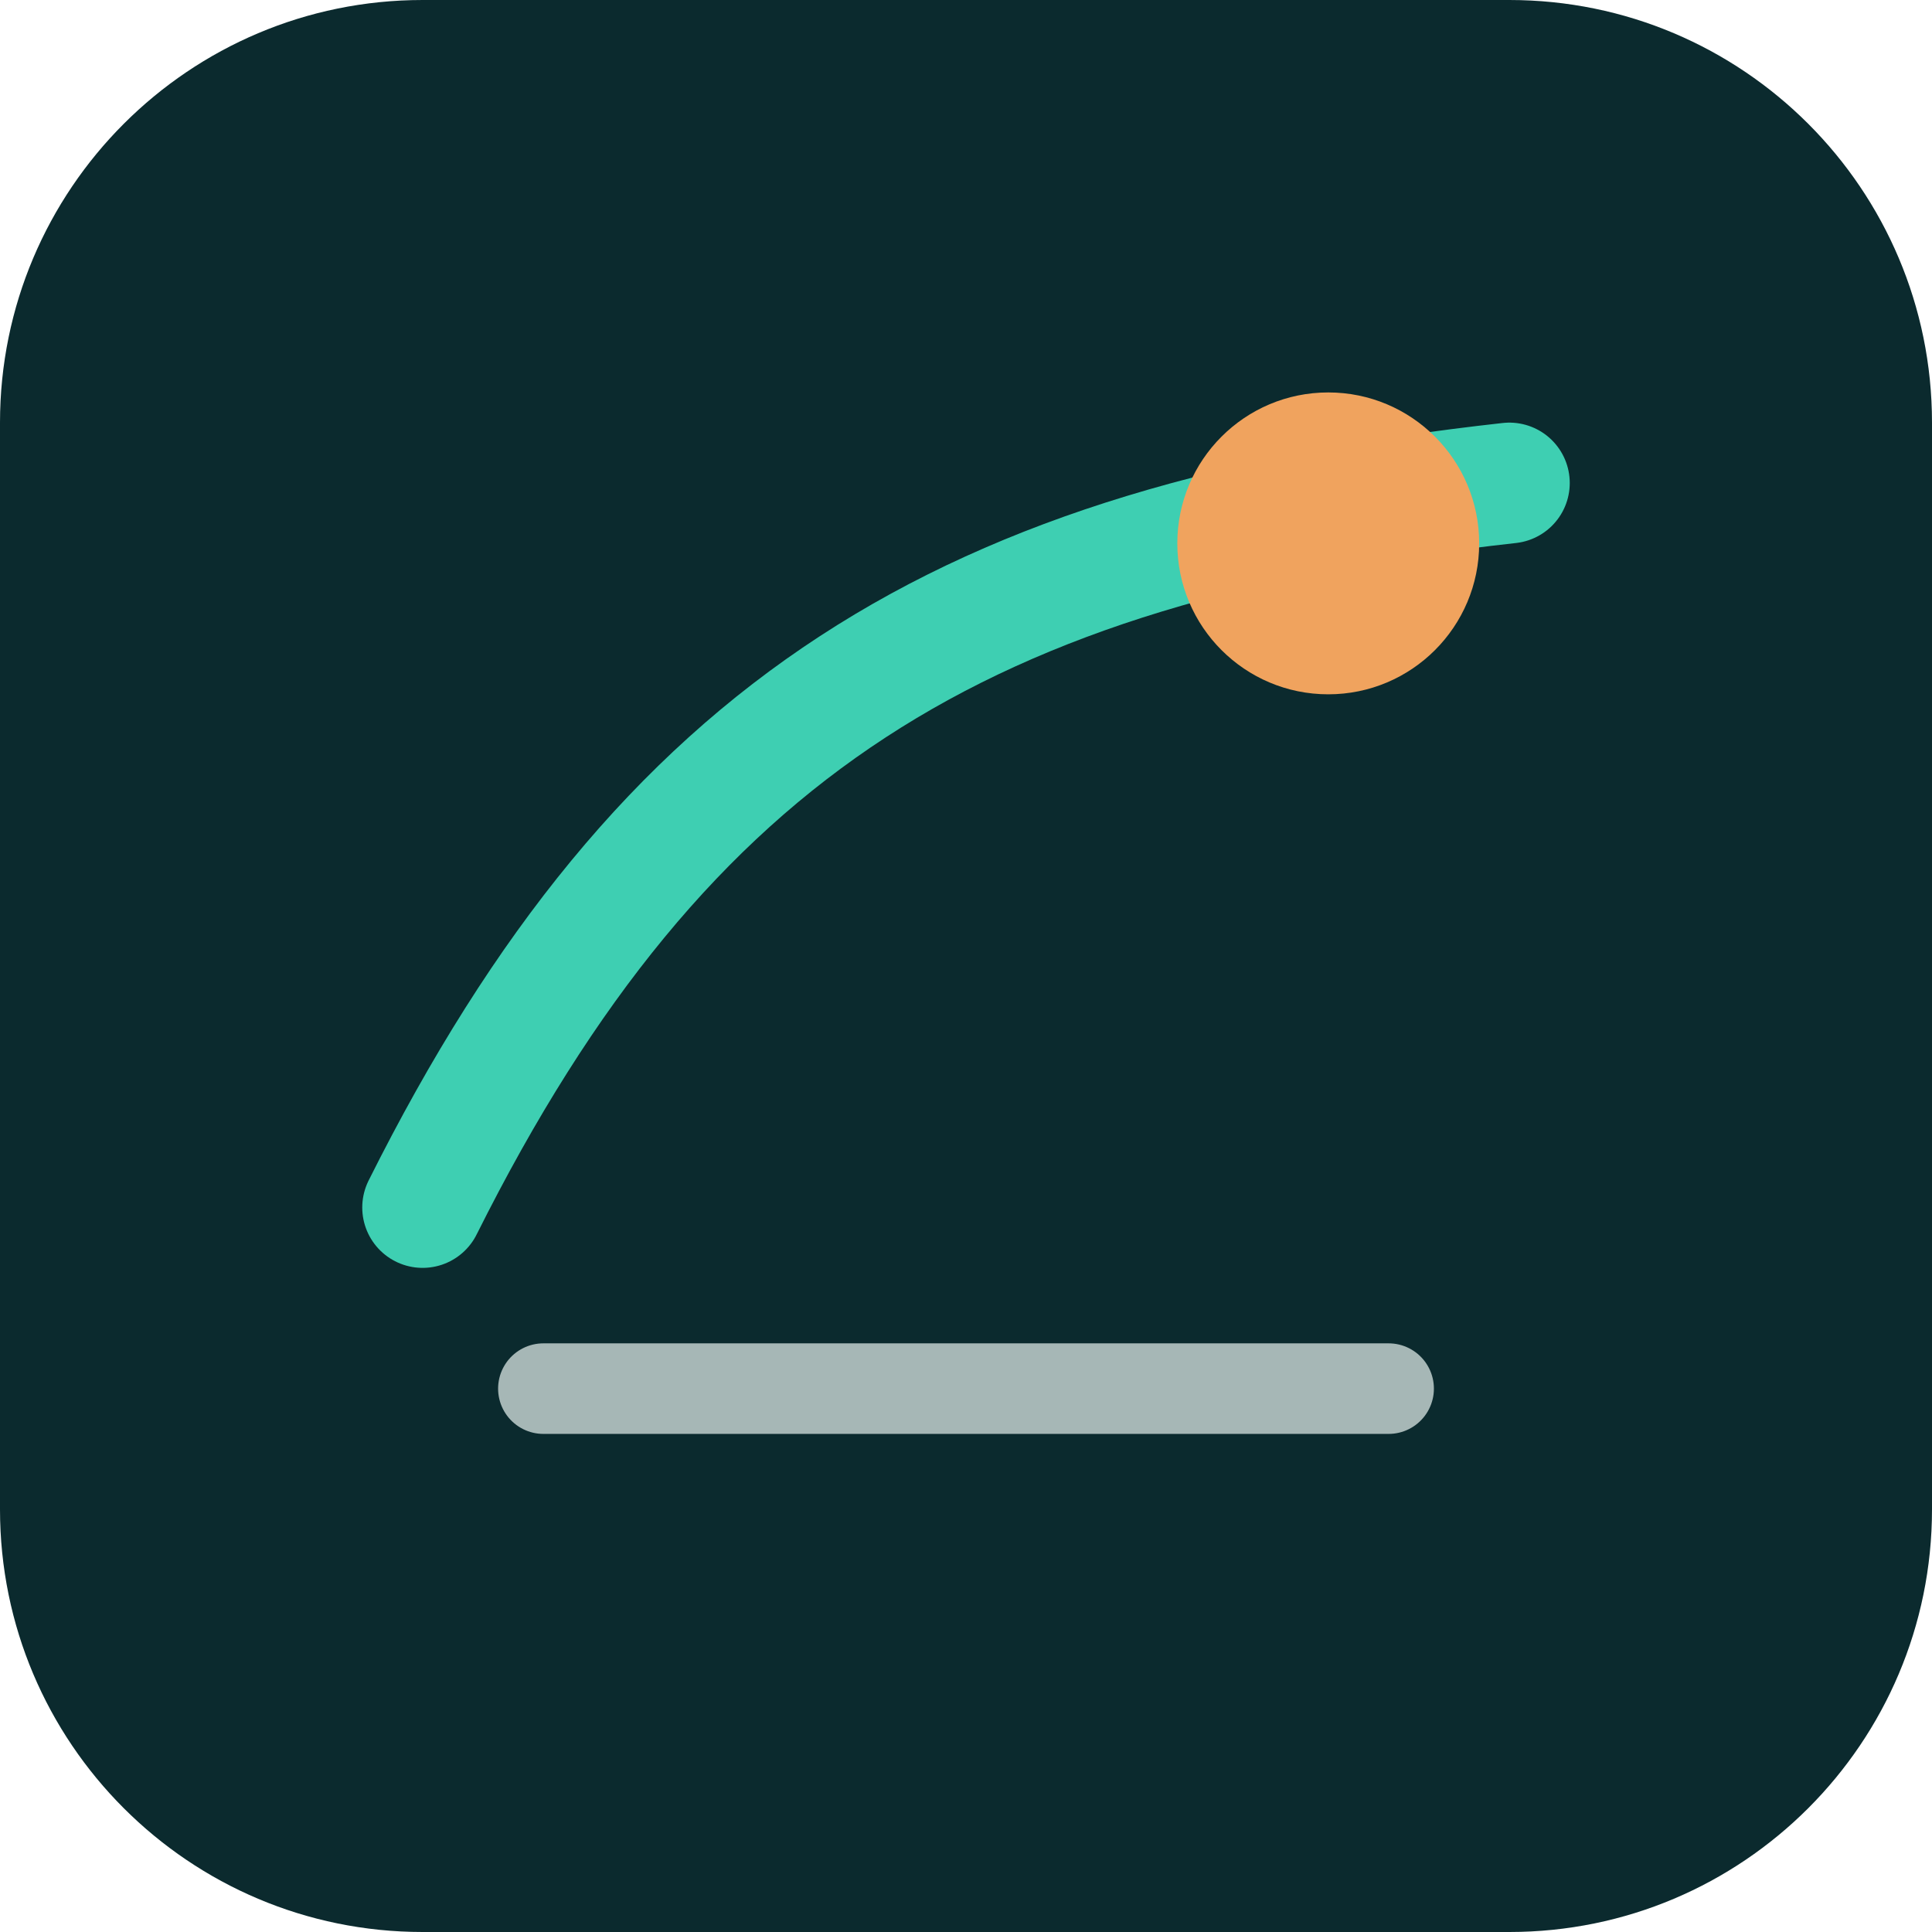
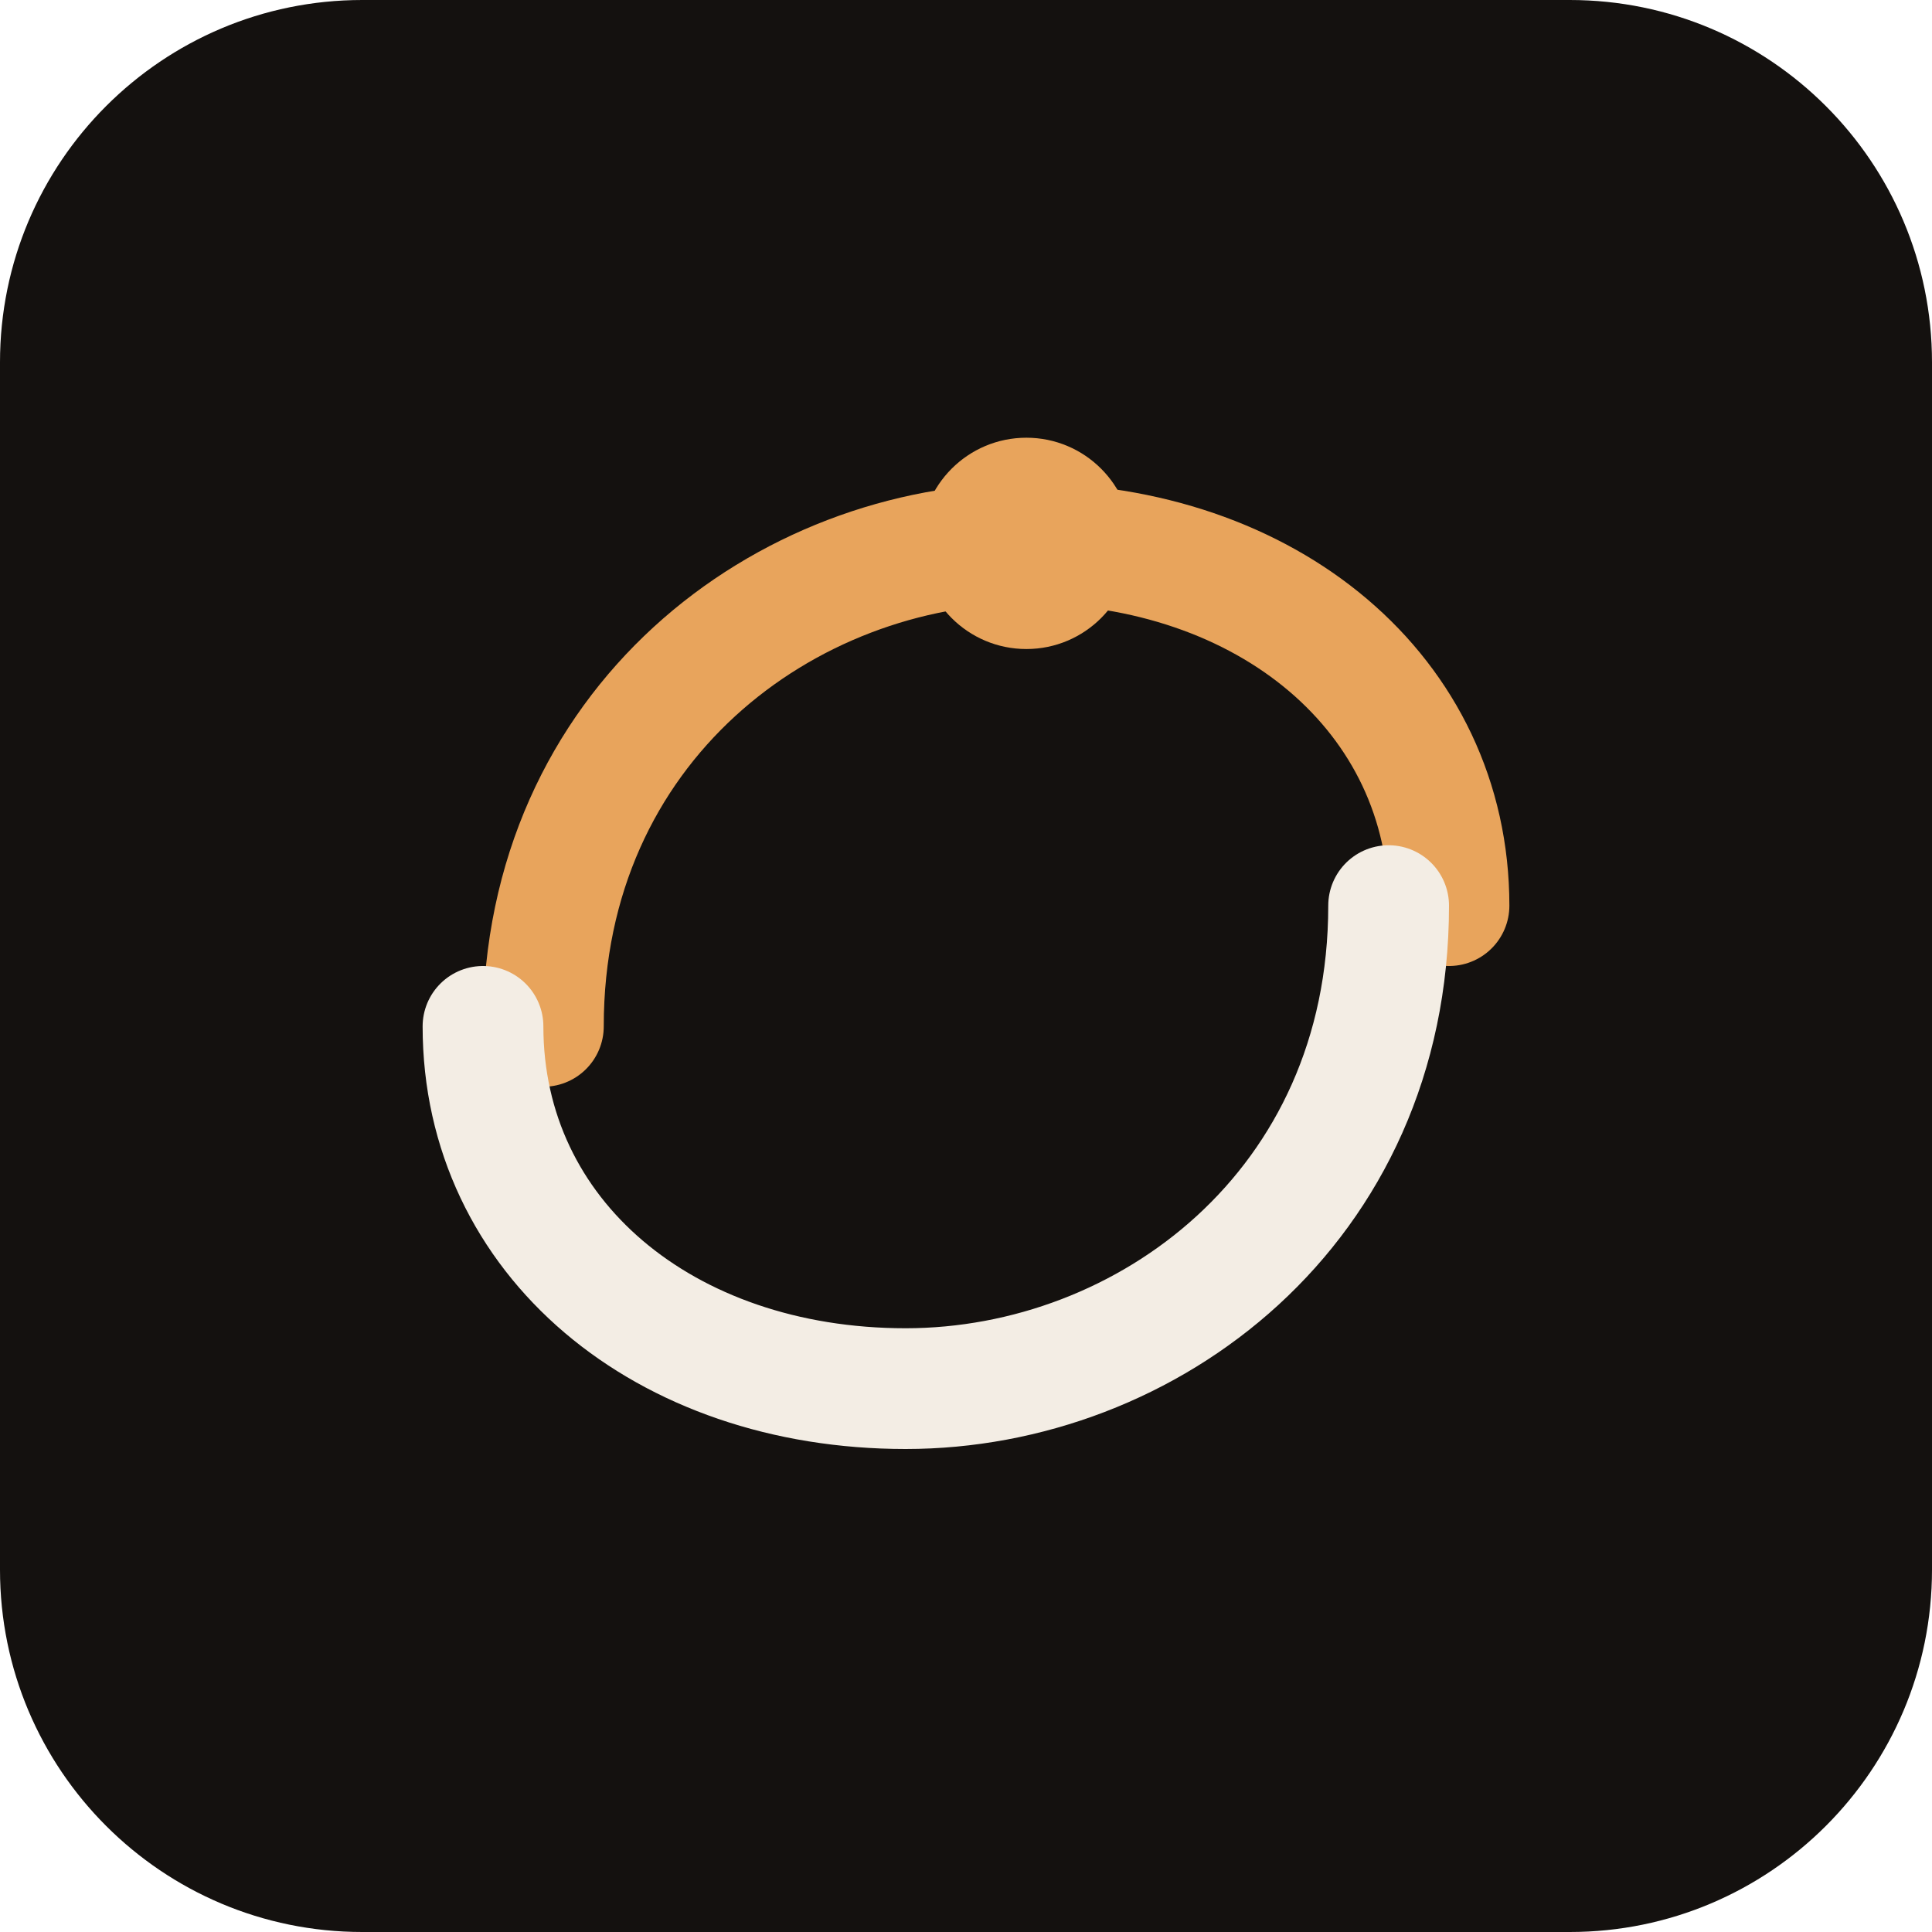
<svg xmlns="http://www.w3.org/2000/svg" viewBox="0 0 64 64" fill="none">
-   <rect width="64" height="64" rx="14" fill="#0B2A2E" />
-   <path d="M14 40c8-16 18-22 36-24" stroke="#3ECFB2" stroke-width="4" stroke-linecap="round" />
-   <circle cx="44" cy="18" r="5" fill="#F0A35E" />
-   <path d="M18 46h28" stroke="#E8F2F0" stroke-width="3" stroke-linecap="round" opacity="0.7" />
+   <rect width="64" height="64" rx="12" fill="#14110F" />
+   <path d="M18 34c0-10 8-16 16-16s14 5 14 12" stroke="#E8A45C" stroke-width="4" stroke-linecap="round" />
+   <path d="M46 30c0 10-8 16-16 16s-14-5-14-12" stroke="#F3EDE4" stroke-width="4" stroke-linecap="round" />
+   <circle cx="34" cy="18" r="3.5" fill="#E8A45C" />
</svg>
